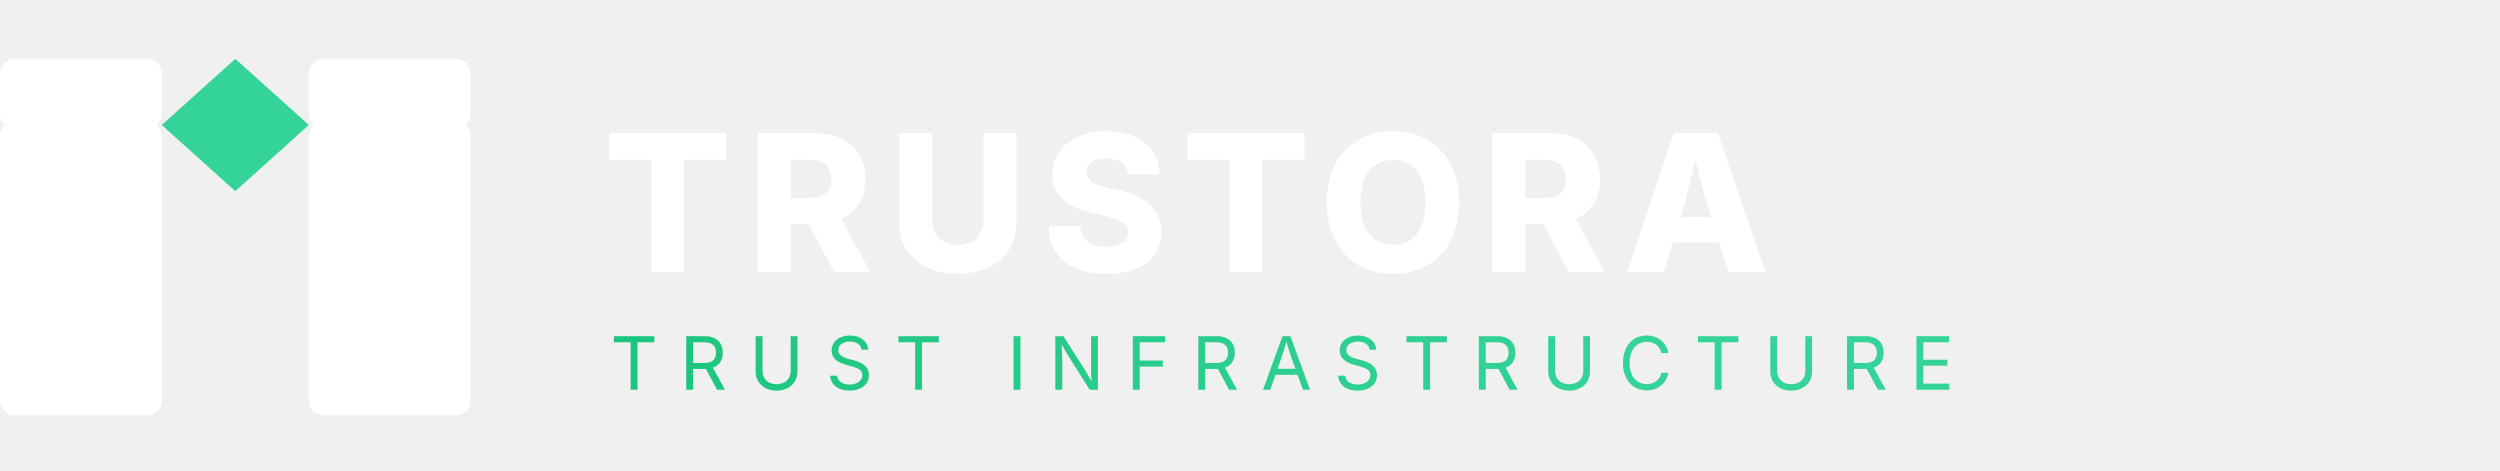
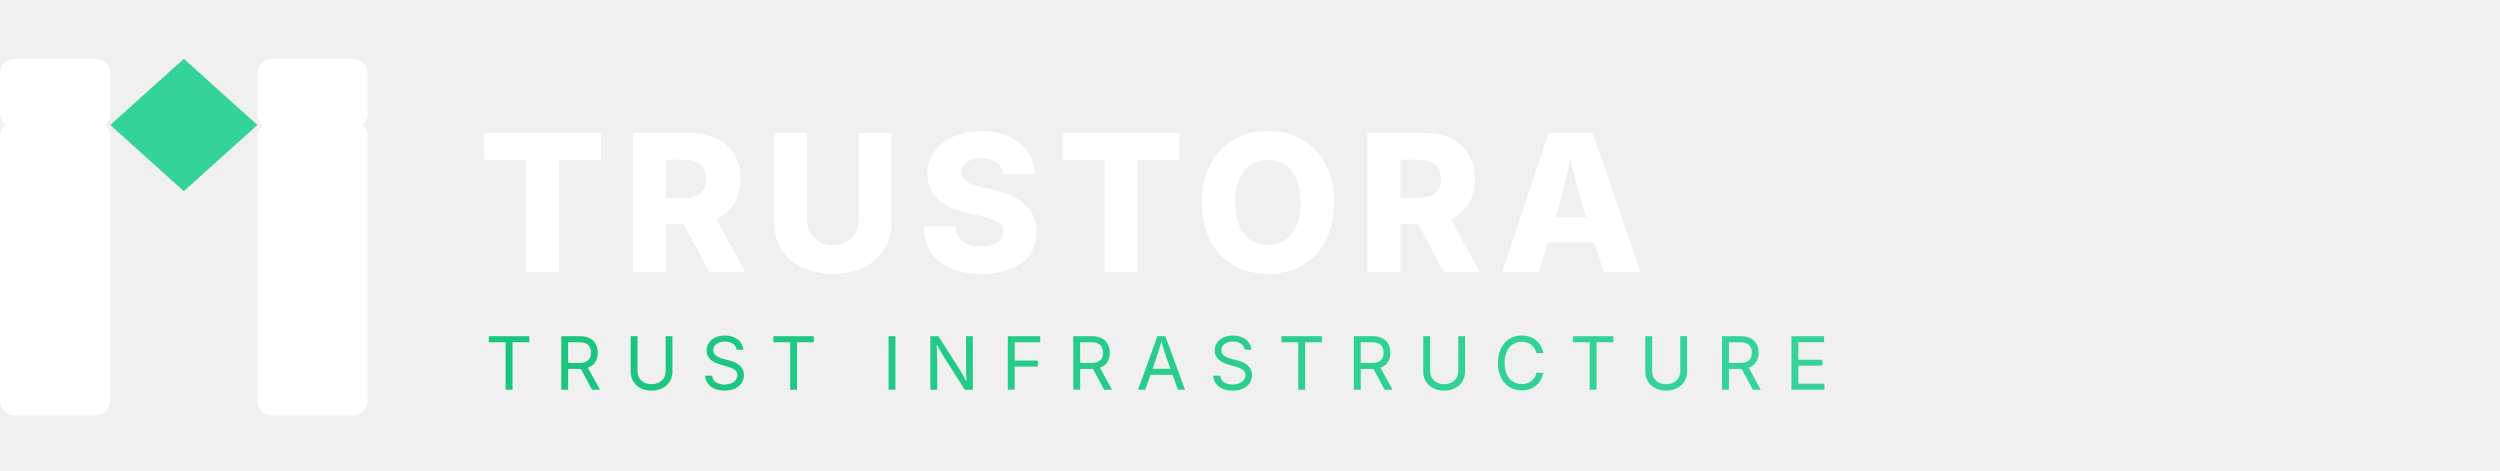
<svg xmlns="http://www.w3.org/2000/svg" viewBox="0 0 340 64" role="img" aria-labelledby="trustora-logo-dark-title trustora-logo-dark-desc">
  <defs>
    <linearGradient id="trustora-logo-light-tagline" x1="83" y1="53" x2="220" y2="53" gradientUnits="userSpaceOnUse">
      <stop offset="0%" stop-color="hsl(155 76% 44%)" />
      <stop offset="100%" stop-color="#34d399" />
    </linearGradient>
  </defs>
-   <rect x="0" y="8" width="22" height="9.5" rx="2" fill="#FFFFFF" />
-   <polygon points="32,8 42,17 32,26 22,17" fill="#34d399" />
-   <rect x="42" y="8" width="22" height="9.5" rx="2" fill="#FFFFFF" />
-   <rect x="0" y="16.5" width="22" height="40" rx="2" fill="#FFFFFF" />
-   <rect x="42" y="16.5" width="22" height="40" rx="2" fill="#FFFFFF" />
-   <text x="82" y="37" font-family="Inter, sans-serif" font-weight="800" font-size="26" fill="#FFFFFF" letter-spacing="2">TRUSTORA</text>
-   <text x="83" y="53" font-family="Inter, sans-serif" font-weight="400" font-size="10" fill="url(#trustora-logo-light-tagline)" letter-spacing="3">TRUST INFRASTRUCTURE</text>
+   <rect x="0" y="8" width="15" height="9.5" rx="2" fill="#FFFFFF" />
+   <polygon points="25,8 35,17 25,26 15,17" fill="#34d399" />
+   <rect x="35" y="8" width="15" height="9.5" rx="2" fill="#FFFFFF" />
+   <rect x="0" y="16.5" width="15" height="40" rx="2" fill="#FFFFFF" />
+   <rect x="35" y="16.5" width="15" height="40" rx="2" fill="#FFFFFF" />
+   <text x="65" y="37" font-family="Inter, sans-serif" font-weight="800" font-size="26" fill="#FFFFFF" letter-spacing="2">TRUSTORA</text>
+   <text x="66" y="53" font-family="Inter, sans-serif" font-weight="400" font-size="10" fill="url(#trustora-logo-light-tagline)" letter-spacing="3">TRUST INFRASTRUCTURE</text>
</svg>
